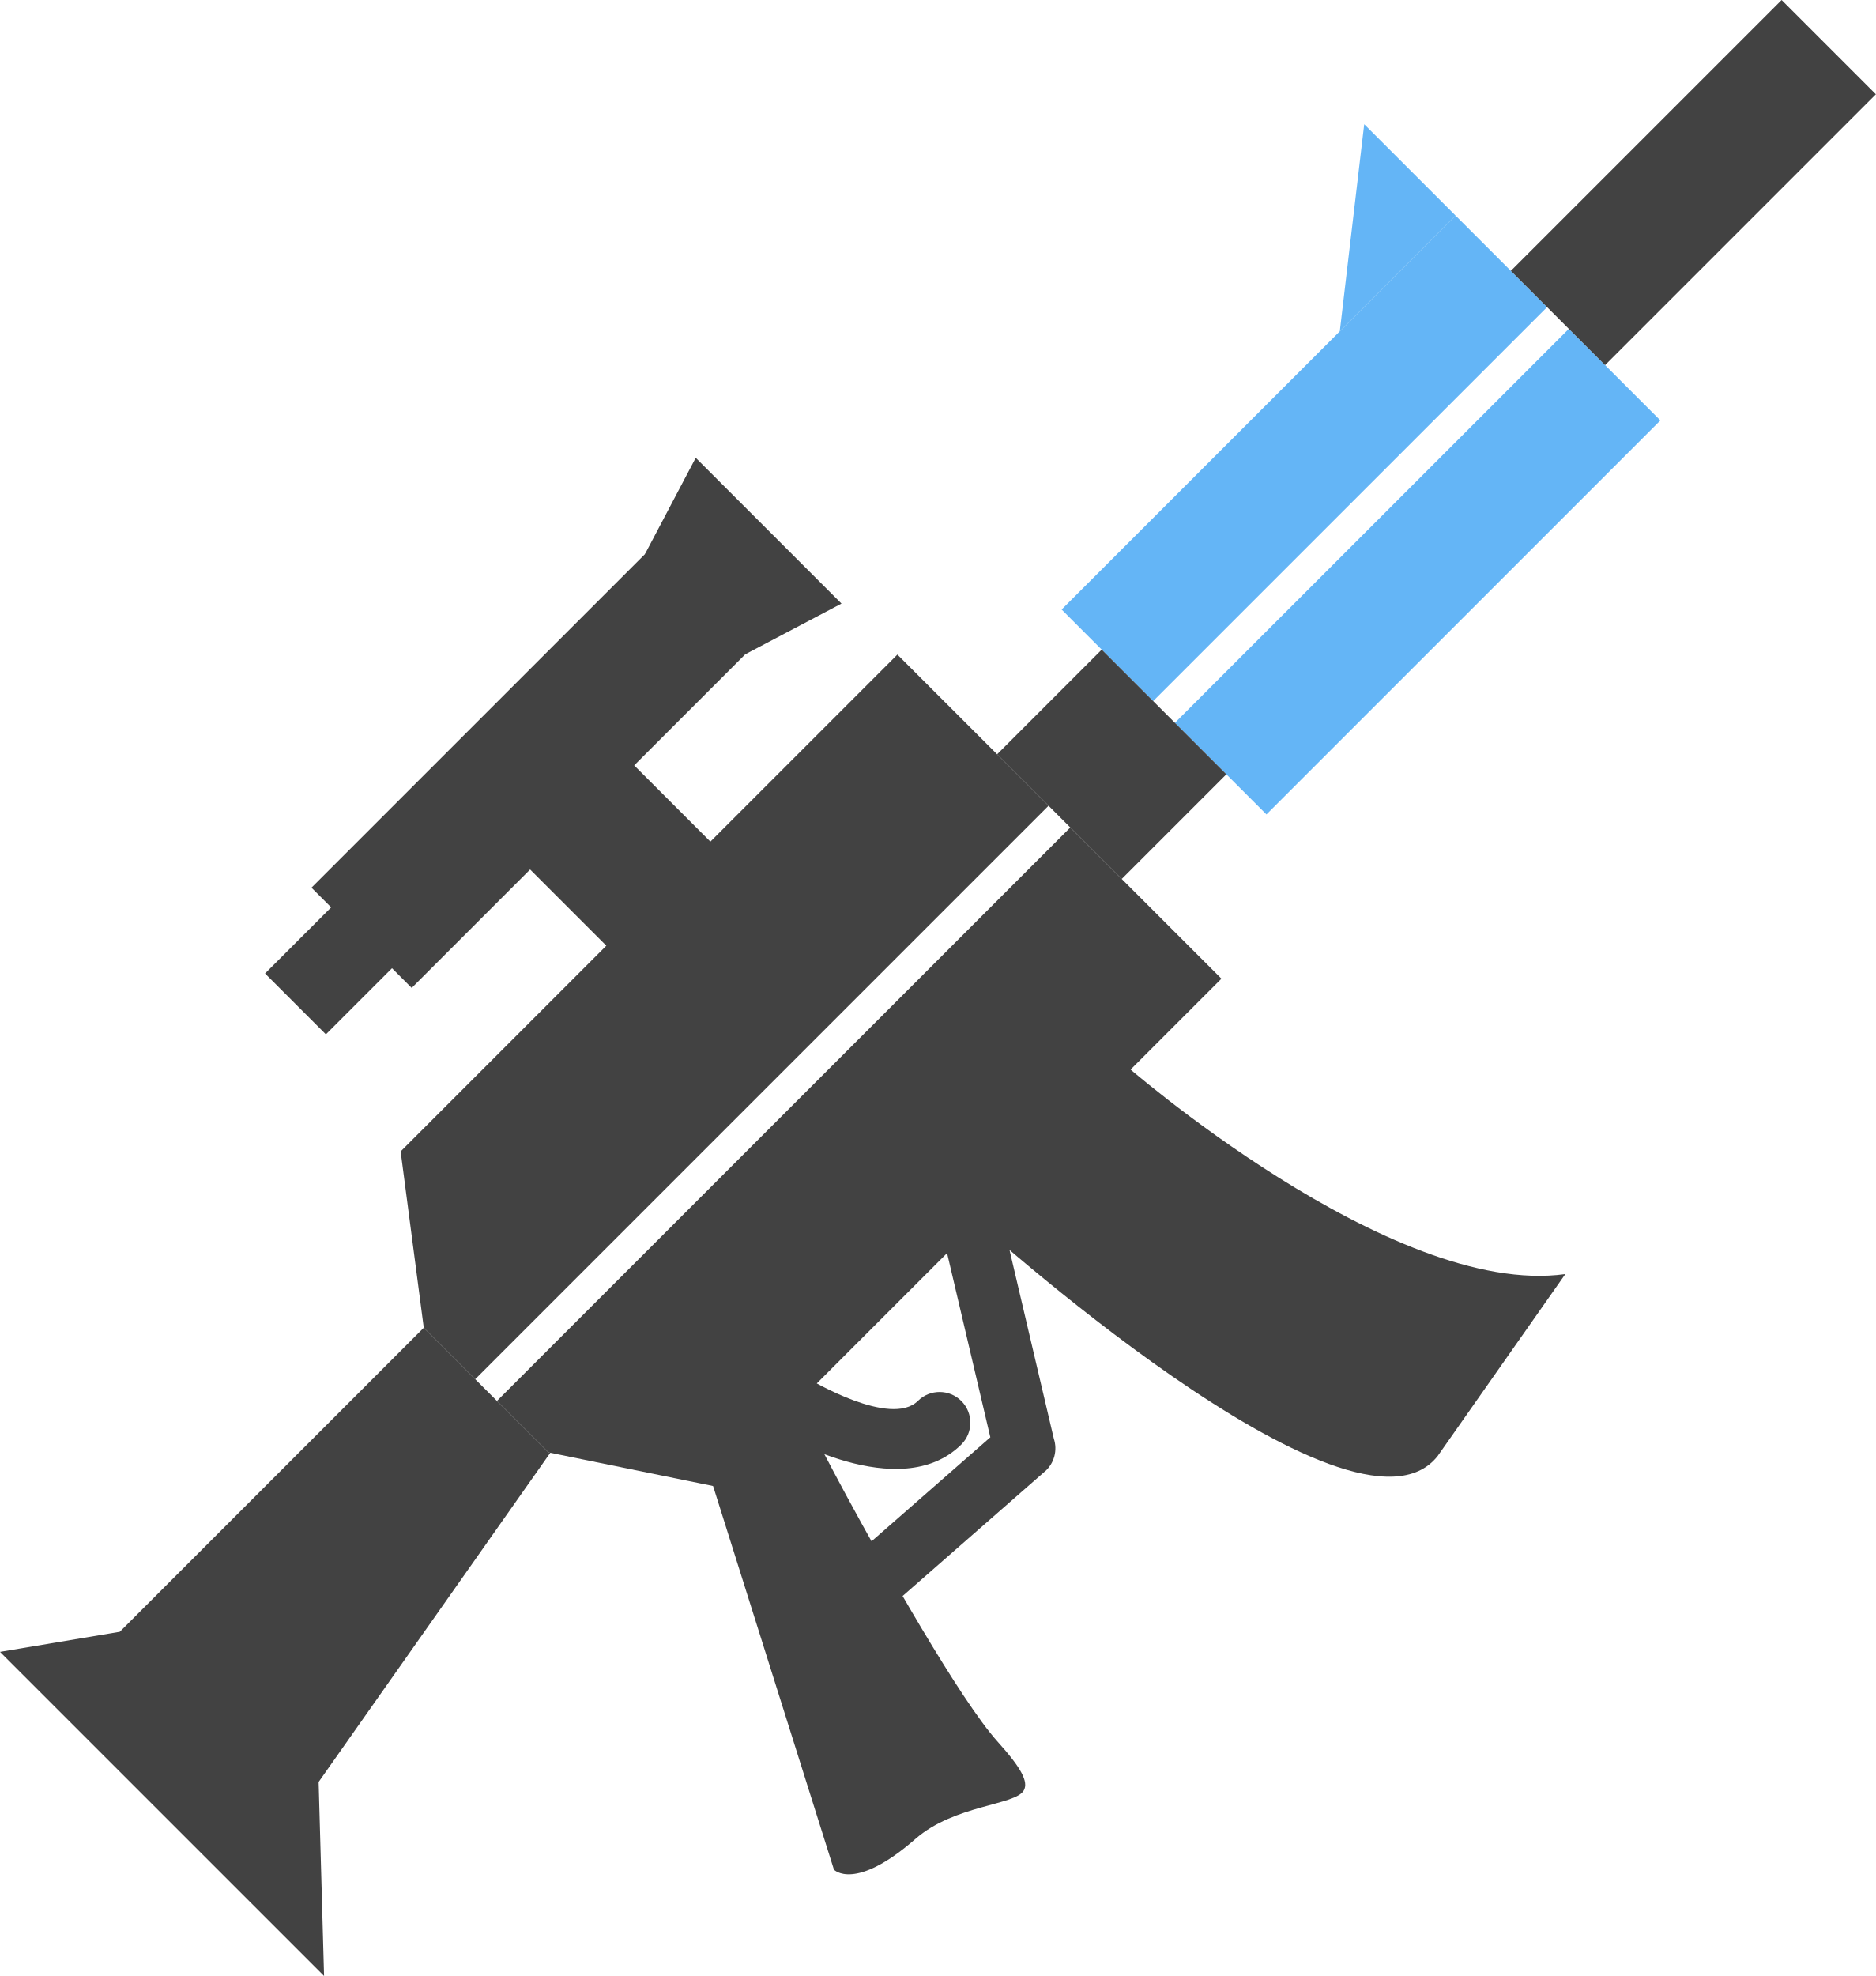
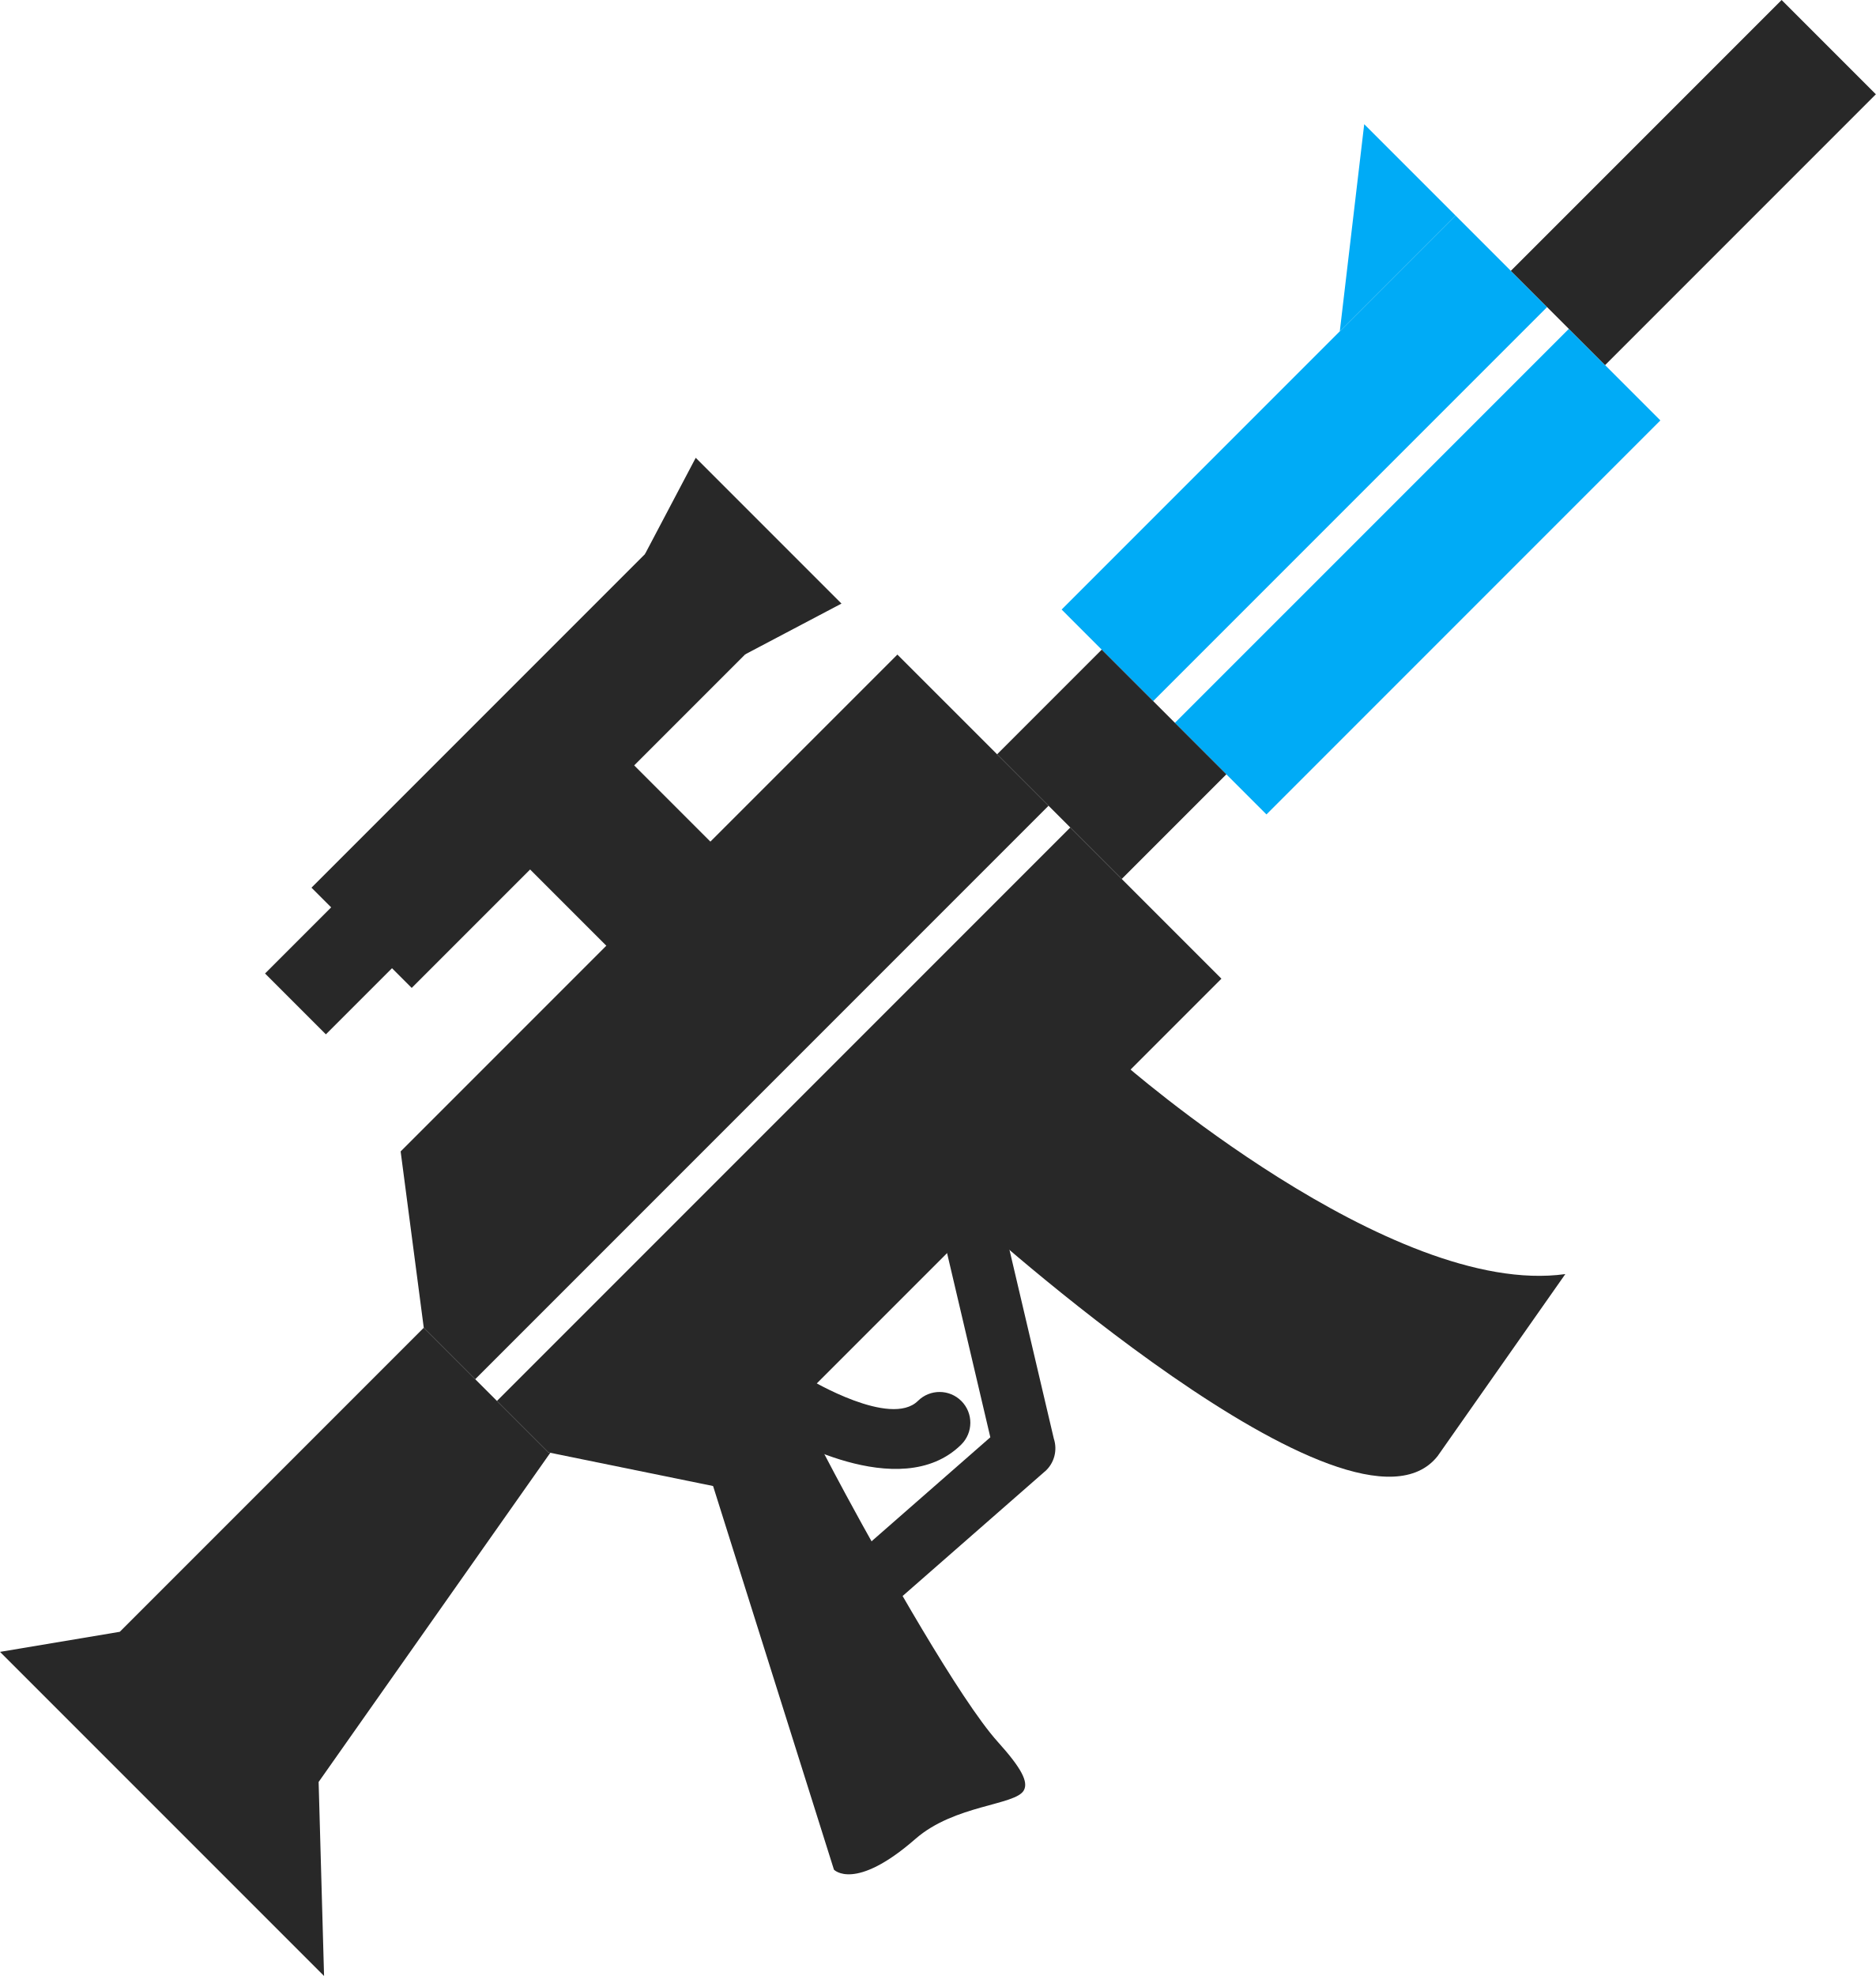
<svg xmlns="http://www.w3.org/2000/svg" id="Layer_2" data-name="Layer 2" viewBox="0 0 170.744 179.82">
-   <g id="Color">
-     <path d="M132.486,19.614l-35.855,35.855,8.332,8.333,35.856-35.856-8.333-8.333h0ZM106.942,65.781l35.856-35.855,8.332,8.333-35.855,35.856-8.333-8.333Z" fill="#64b5f6" fill-rule="evenodd" />
-     <polygon points="124.173 11.301 132.486 19.614 121.951 30.148 124.173 11.301" fill="#64b5f6" fill-rule="evenodd" />
+   <g id="Color" fill="#00ABF6">
+     <path d="M132.486,19.614l-35.855,35.855,8.332,8.333,35.856-35.856-8.333-8.333h0ZM106.942,65.781l35.856-35.855,8.332,8.333-35.855,35.856-8.333-8.333Z" fill-rule="evenodd" />
+     <polygon points="124.173 11.301 132.486 19.614 121.951 30.148 124.173 11.301" fill-rule="evenodd" />
  </g>
-   <g id="Grey">
-     <path d="M78.505,140.983c-1.162,1.024-1.273,2.797-.248,3.958,1.024,1.162,2.796,1.273,3.958.249l12.885-11.28.004.004c.876-.767,1.161-1.959.816-2.999l-4.663-19.851c-.356-1.504-1.864-2.436-3.368-2.08-1.504.355-2.435,1.864-2.08,3.368l4.333,18.444-11.637,10.188Z" fill="#424242" />
-     <path d="M73.722,125.541c-1.333-.793-3.057-.355-3.85.979-.793,1.332-.355,3.057.978,3.849.031.019,11.031,6.642,16.645,1.089,1.097-1.088,1.104-2.861.015-3.958-1.089-1.097-2.861-1.104-3.958-.016-2.486,2.46-9.81-1.93-9.831-1.943Z" fill="#424242" />
-     <path d="M0,150.324l10.903-1.827,27.669-27.669c4.246,4.246,7.099,7.099,11.345,11.344l.172.035-21.087,29.956.495,17.656L0,150.324Z" fill="#424242" fill-rule="evenodd" />
-     <path d="M38.572,120.828l-2.105-16.046,45.215-45.215,13.759,13.758-52.186,52.185-4.683-4.683h0ZM97.419,75.304l-52.185,52.185,4.682,4.683,15.075,3.076,46.186-46.186-13.759-13.758Z" fill="#424242" fill-rule="evenodd" />
-     <rect x="94.458" y="61.531" width="13.468" height="16.044" transform="translate(-19.542 91.931) rotate(-45.003)" fill="#424242" />
-     <rect x="136.704" y="10.546" width="34.855" height="12.133" transform="translate(33.398 113.854) rotate(-45)" fill="#424242" />
-     <path d="M72.074,126.519l-7.538,7.538,11.371,36.086s1.888,2.031,7.42-2.801c3.572-3.121,9.118-3.041,9.867-4.422.411-.758-.174-1.969-2.38-4.415-3.412-3.782-10.373-16.106-13.82-22.487-2.846-5.27-4.919-9.499-4.919-9.499Z" fill="#424242" fill-rule="evenodd" />
-     <path d="M102.198,96.73l-13.891,13.891s34.83,31.68,42.55,21.883l11.622-16.56c-15.858,2.216-40.281-19.214-40.281-19.214Z" fill="#424242" fill-rule="evenodd" />
-     <rect x="49.917" y="72.643" width="13.395" height="10.745" transform="translate(-38.583 62.883) rotate(-45)" fill="#424242" />
-     <rect x="26.485" y="63.376" width="43.883" height="12.903" transform="translate(-35.191 54.694) rotate(-45)" fill="#424242" />
-     <rect x="25.51" y="84.104" width="9.447" height="7.831" transform="translate(-53.384 47.159) rotate(-45)" fill="#424242" />
-     <polygon points="67.843 59.539 76.593 54.928 63.326 41.661 58.714 50.41 67.843 59.539" fill="#424242" fill-rule="evenodd" />
+   <g id="Grey" fill="#282828">
+     <path d="M78.505,140.983c-1.162,1.024-1.273,2.797-.248,3.958,1.024,1.162,2.796,1.273,3.958.249l12.885-11.28.004.004c.876-.767,1.161-1.959.816-2.999l-4.663-19.851c-.356-1.504-1.864-2.436-3.368-2.08-1.504.355-2.435,1.864-2.08,3.368l4.333,18.444-11.637,10.188Z" />
+     <path d="M73.722,125.541c-1.333-.793-3.057-.355-3.85.979-.793,1.332-.355,3.057.978,3.849.031.019,11.031,6.642,16.645,1.089,1.097-1.088,1.104-2.861.015-3.958-1.089-1.097-2.861-1.104-3.958-.016-2.486,2.46-9.81-1.93-9.831-1.943Z" />
+     <path d="M0,150.324l10.903-1.827,27.669-27.669c4.246,4.246,7.099,7.099,11.345,11.344l.172.035-21.087,29.956.495,17.656L0,150.324Z" fill-rule="evenodd" />
+     <path d="M38.572,120.828l-2.105-16.046,45.215-45.215,13.759,13.758-52.186,52.185-4.683-4.683h0ZM97.419,75.304l-52.185,52.185,4.682,4.683,15.075,3.076,46.186-46.186-13.759-13.758Z" fill-rule="evenodd" />
+     <rect x="94.458" y="61.531" width="13.468" height="16.044" transform="translate(-19.542 91.931) rotate(-45.003)" />
+     <rect x="136.704" y="10.546" width="34.855" height="12.133" transform="translate(33.398 113.854) rotate(-45)" />
+     <path d="M72.074,126.519l-7.538,7.538,11.371,36.086s1.888,2.031,7.42-2.801c3.572-3.121,9.118-3.041,9.867-4.422.411-.758-.174-1.969-2.38-4.415-3.412-3.782-10.373-16.106-13.82-22.487-2.846-5.27-4.919-9.499-4.919-9.499Z" fill-rule="evenodd" />
+     <path d="M102.198,96.73l-13.891,13.891s34.83,31.68,42.55,21.883l11.622-16.56c-15.858,2.216-40.281-19.214-40.281-19.214Z" fill-rule="evenodd" />
+     <rect x="49.917" y="72.643" width="13.395" height="10.745" transform="translate(-38.583 62.883) rotate(-45)" />
+     <rect x="26.485" y="63.376" width="43.883" height="12.903" transform="translate(-35.191 54.694) rotate(-45)" />
+     <rect x="25.51" y="84.104" width="9.447" height="7.831" transform="translate(-53.384 47.159) rotate(-45)" />
+     <polygon points="67.843 59.539 76.593 54.928 63.326 41.661 58.714 50.41 67.843 59.539" fill-rule="evenodd" />
  </g>
</svg>
